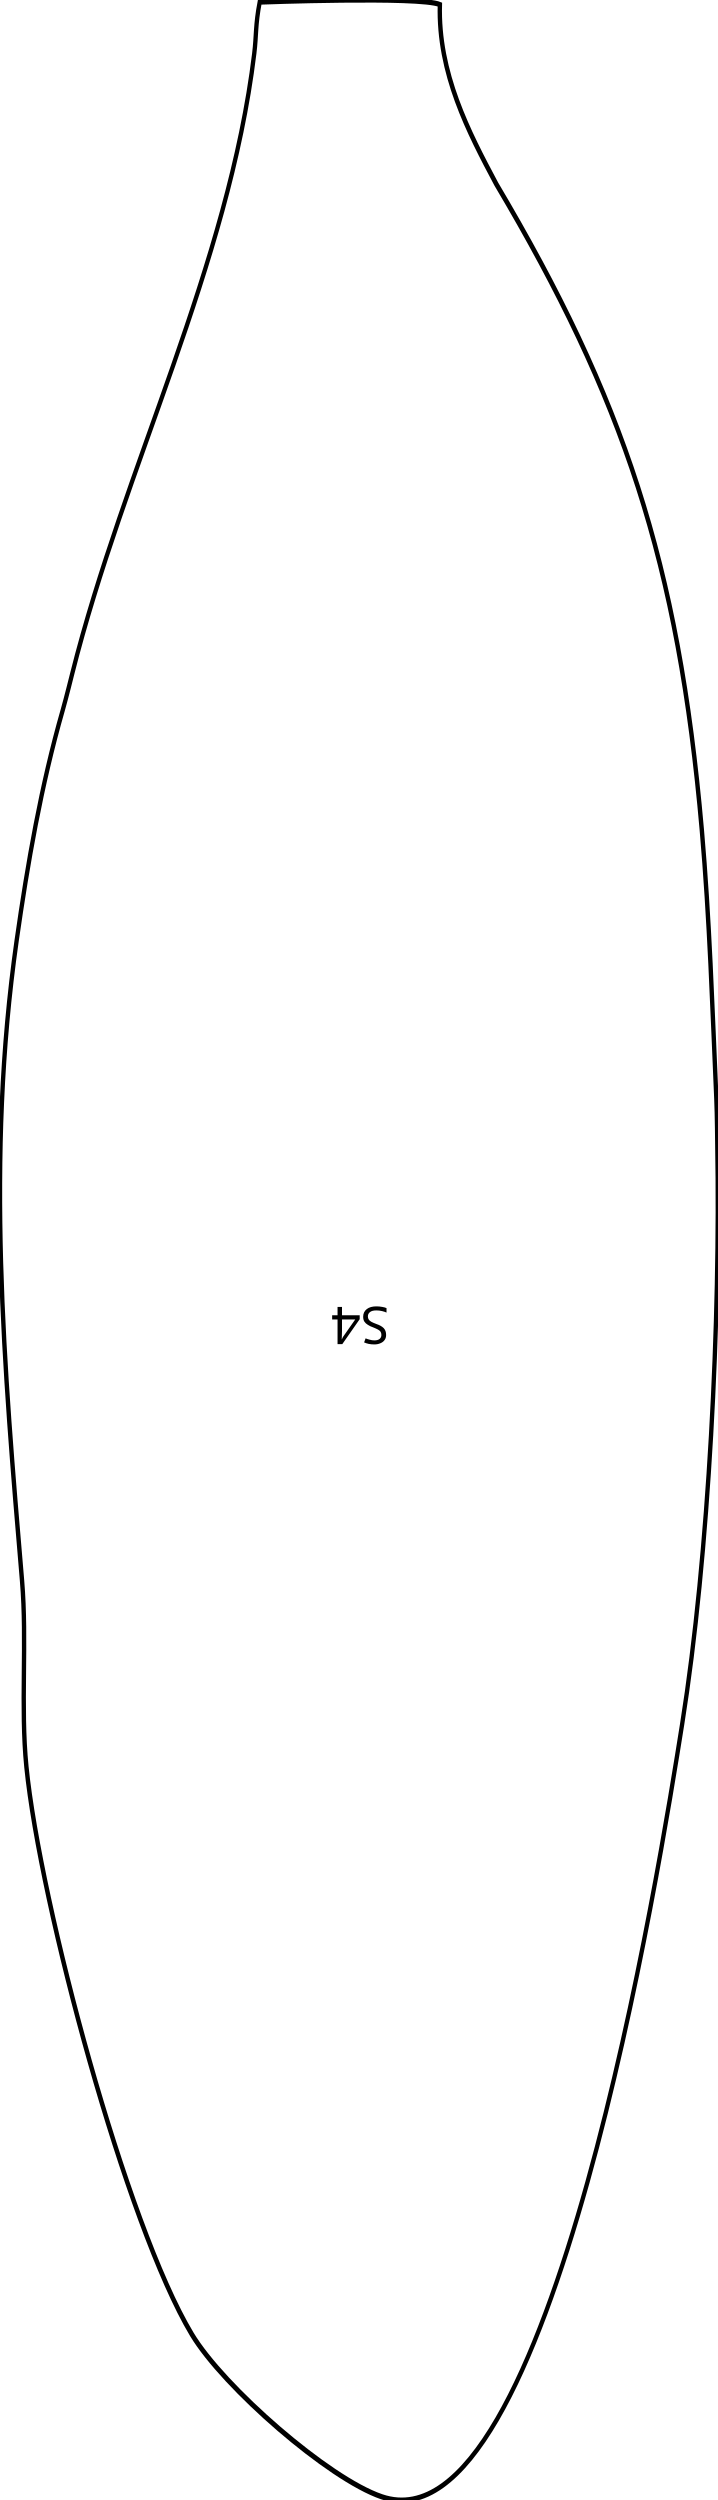
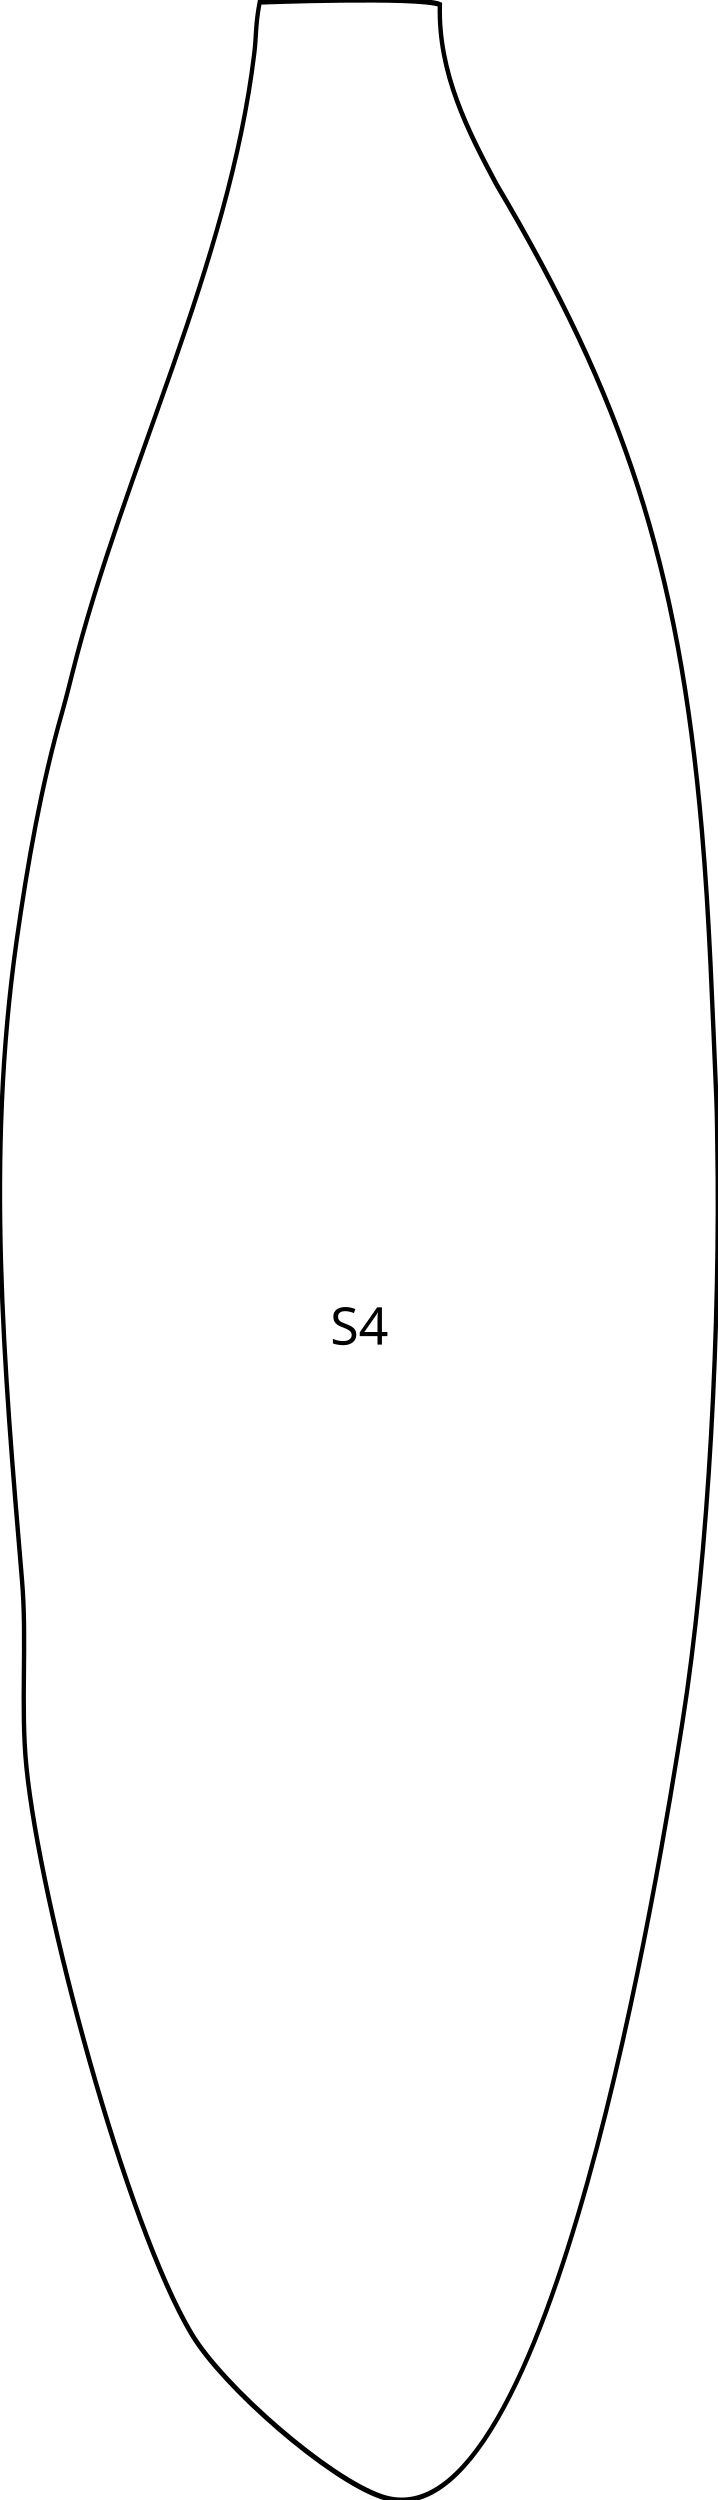
- <svg xmlns="http://www.w3.org/2000/svg" width="83.08mm" height="289.35mm" viewBox="8.000 8.000 83.079 289.354">
+ <svg xmlns="http://www.w3.org/2000/svg" width="83.08mm" height="289.35mm" viewBox="8.000 8.000 83.079 289.354" version="1.1" id="svg1">
+   <defs id="defs1" />
  <g id="feather" transform="matrix(1.008323,-0.1109202,-0.02132213,-1.187607,-355.7787,729.5767)" data-source="feathers-aggregate.svg">
    <path fill="none" stroke="#000000" stroke-width="0.5" d="m 452.706,453.685 c 0,-16.76 -1.76,-39.634 -5.229,-55.971 -2.704,-12.732 -16.716,-79.296 -35.993,-71.887 -6.069,2.332 -17.904,12.363 -21.421,17.83 -7.284,11.322 -16.498,43.418 -17.786,56.978 -0.565,5.946 0.347,12.141 -0.117,18.148 -1.619,20.926 -3.295,41.456 0.697,62.304 1.418,7.408 3.131,14.847 5.752,21.922 0.42,1.136 1.161,3.442 1.161,3.442 6.397,19.612 18.752,38 22.138,58.409 0.287,1.732 0.174,2.719 0.724,4.919 0,0 18.369,-1.124 20.638,-2.165 -0.369,-6.671 3.028,-12.712 6.093,-18.067 14.067,-22.148 20.099,-38.709 22.216,-65.02 0.706,-8.763 0.845,-17.52 1.113,-26.3 0.047,-1.512 0.014,-4.542 0.014,-4.542 z" id="S4" />
-     <text x="49.686" y="159.264" font-family="sans-serif" font-size="6px" fill="#000000" text-anchor="middle" transform="matrix(-0.9897912,0.09244454,0.01777057,0.8403695,457.8084,303.3558)">S4</text>
+     <text x="370.065" y="-516.67" font-family="sans-serif" font-size="5.478px" fill="#000000" text-anchor="middle" transform="matrix(1.084197,-0.1012619,-0.01946552,-0.9205235,0,0)" id="text1" style="stroke-width:0.913">S4</text>
  </g>
</svg>
